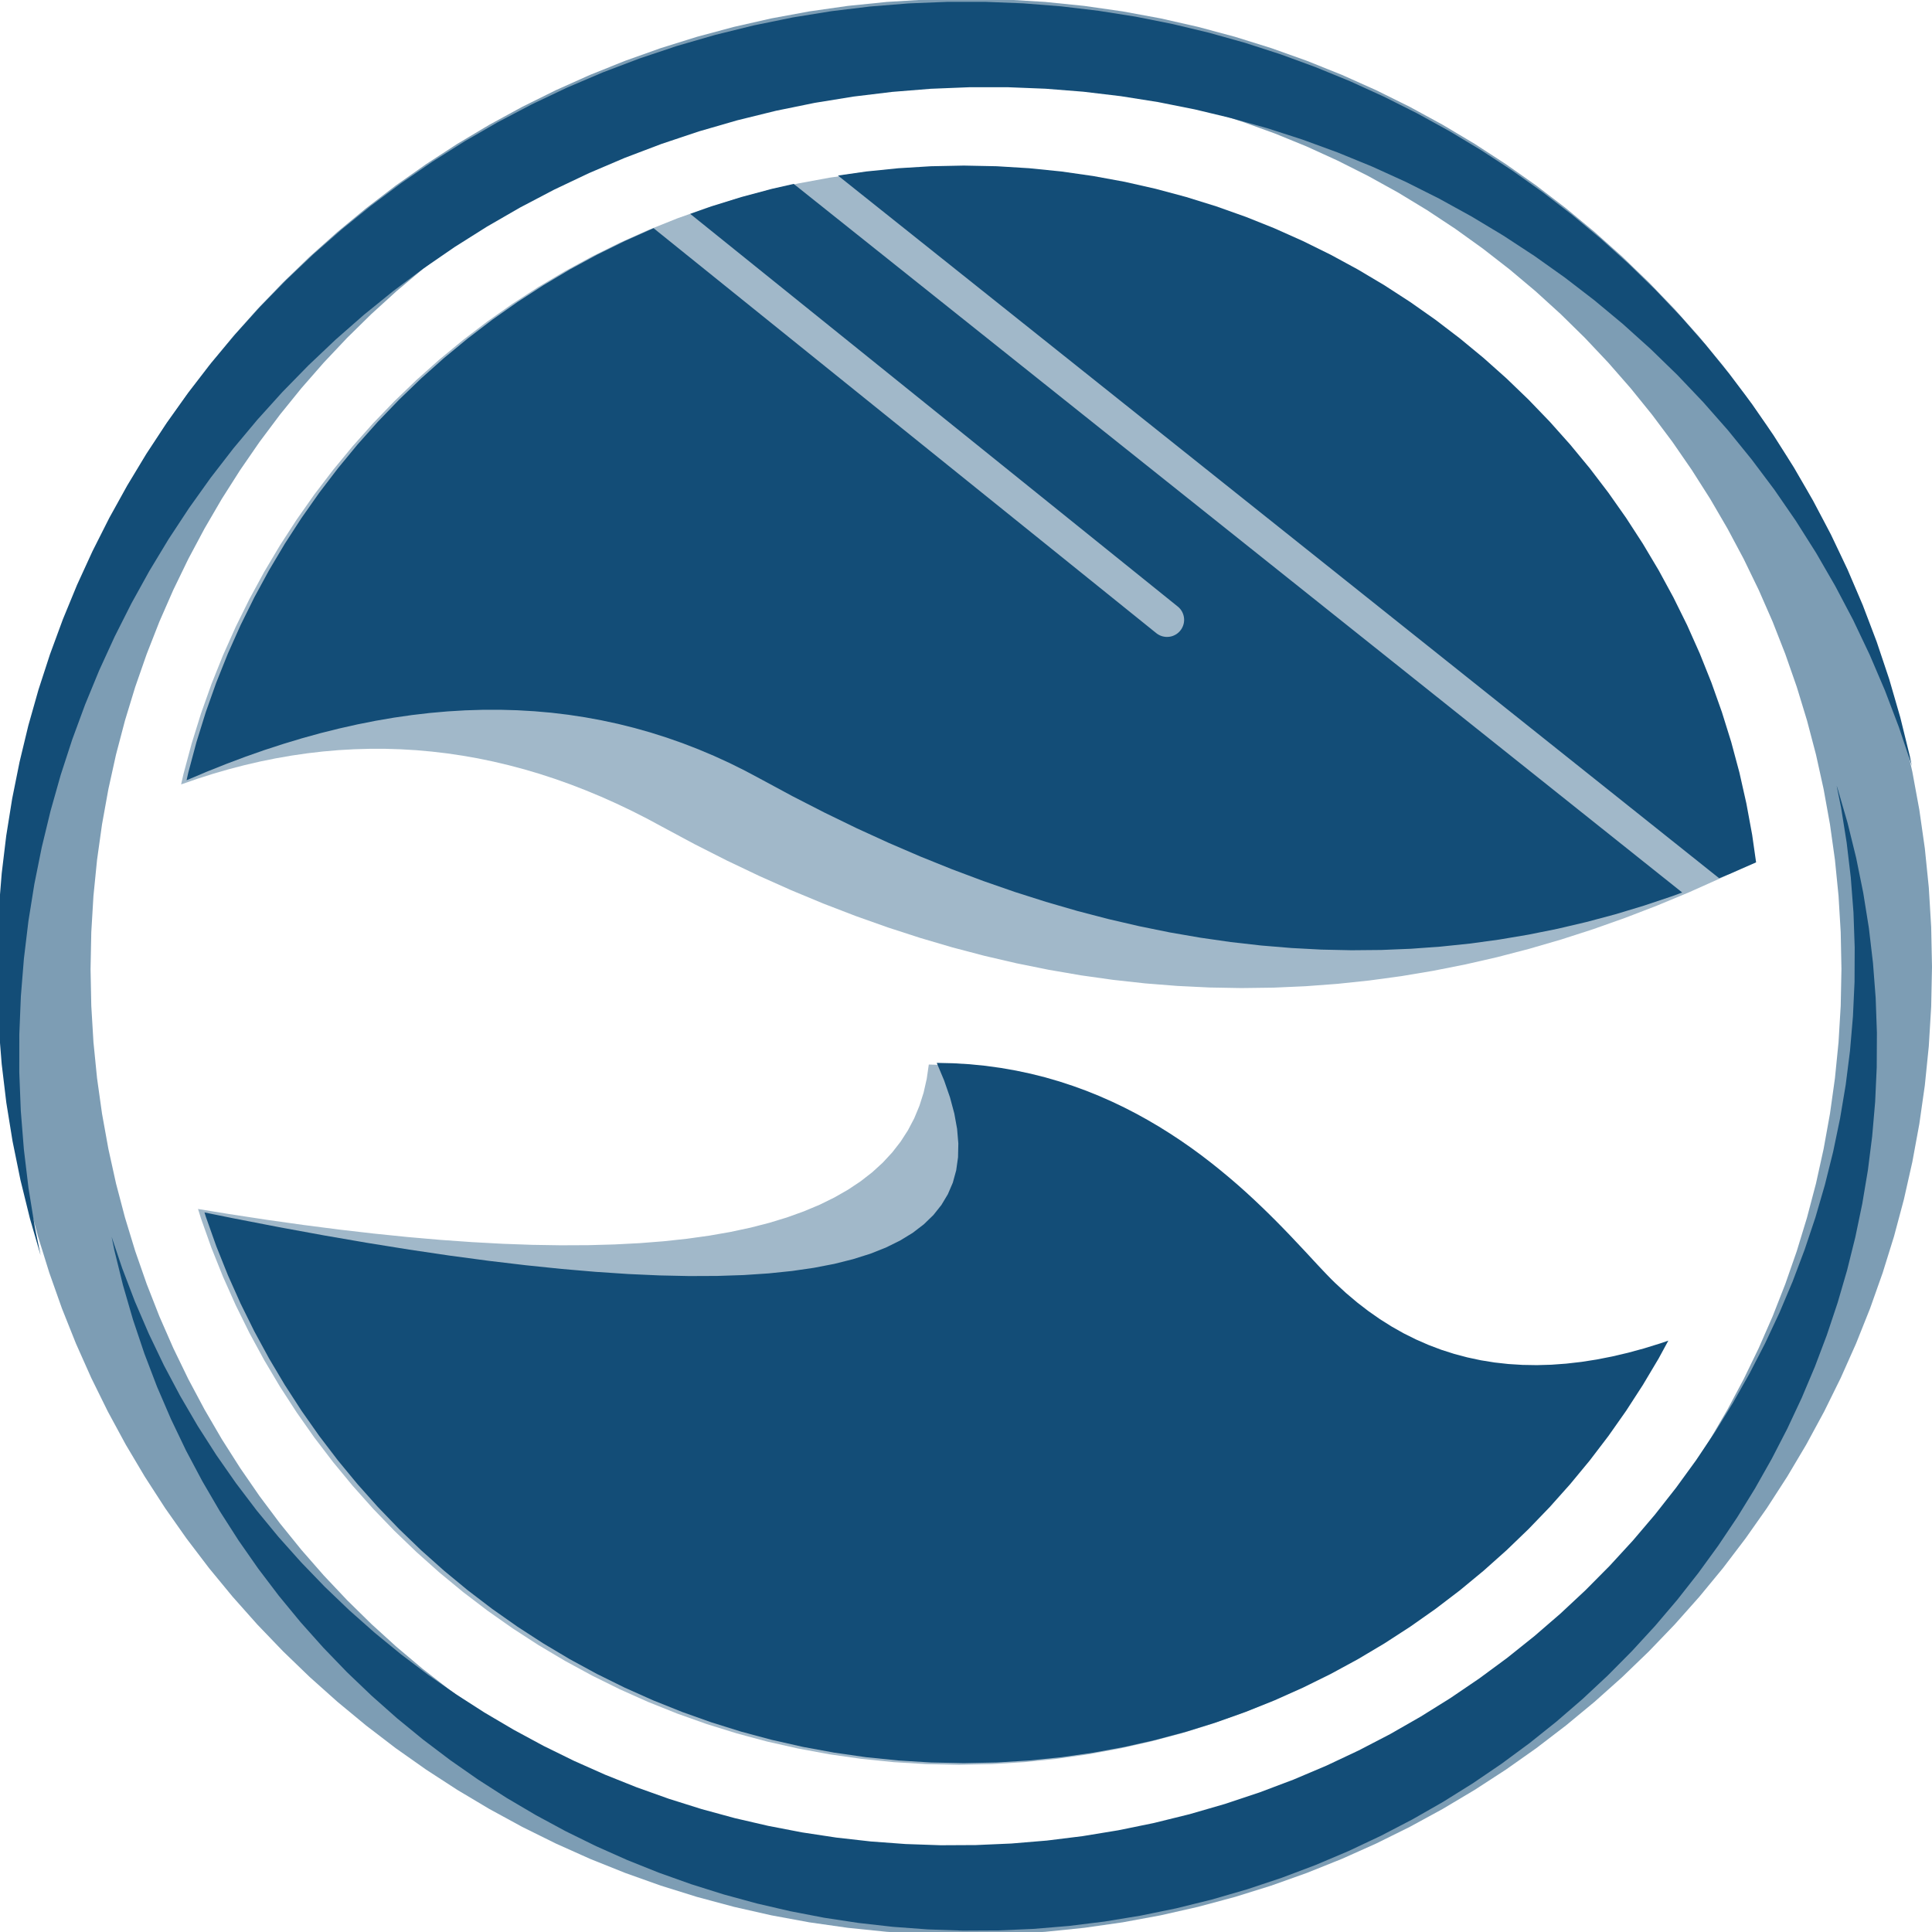
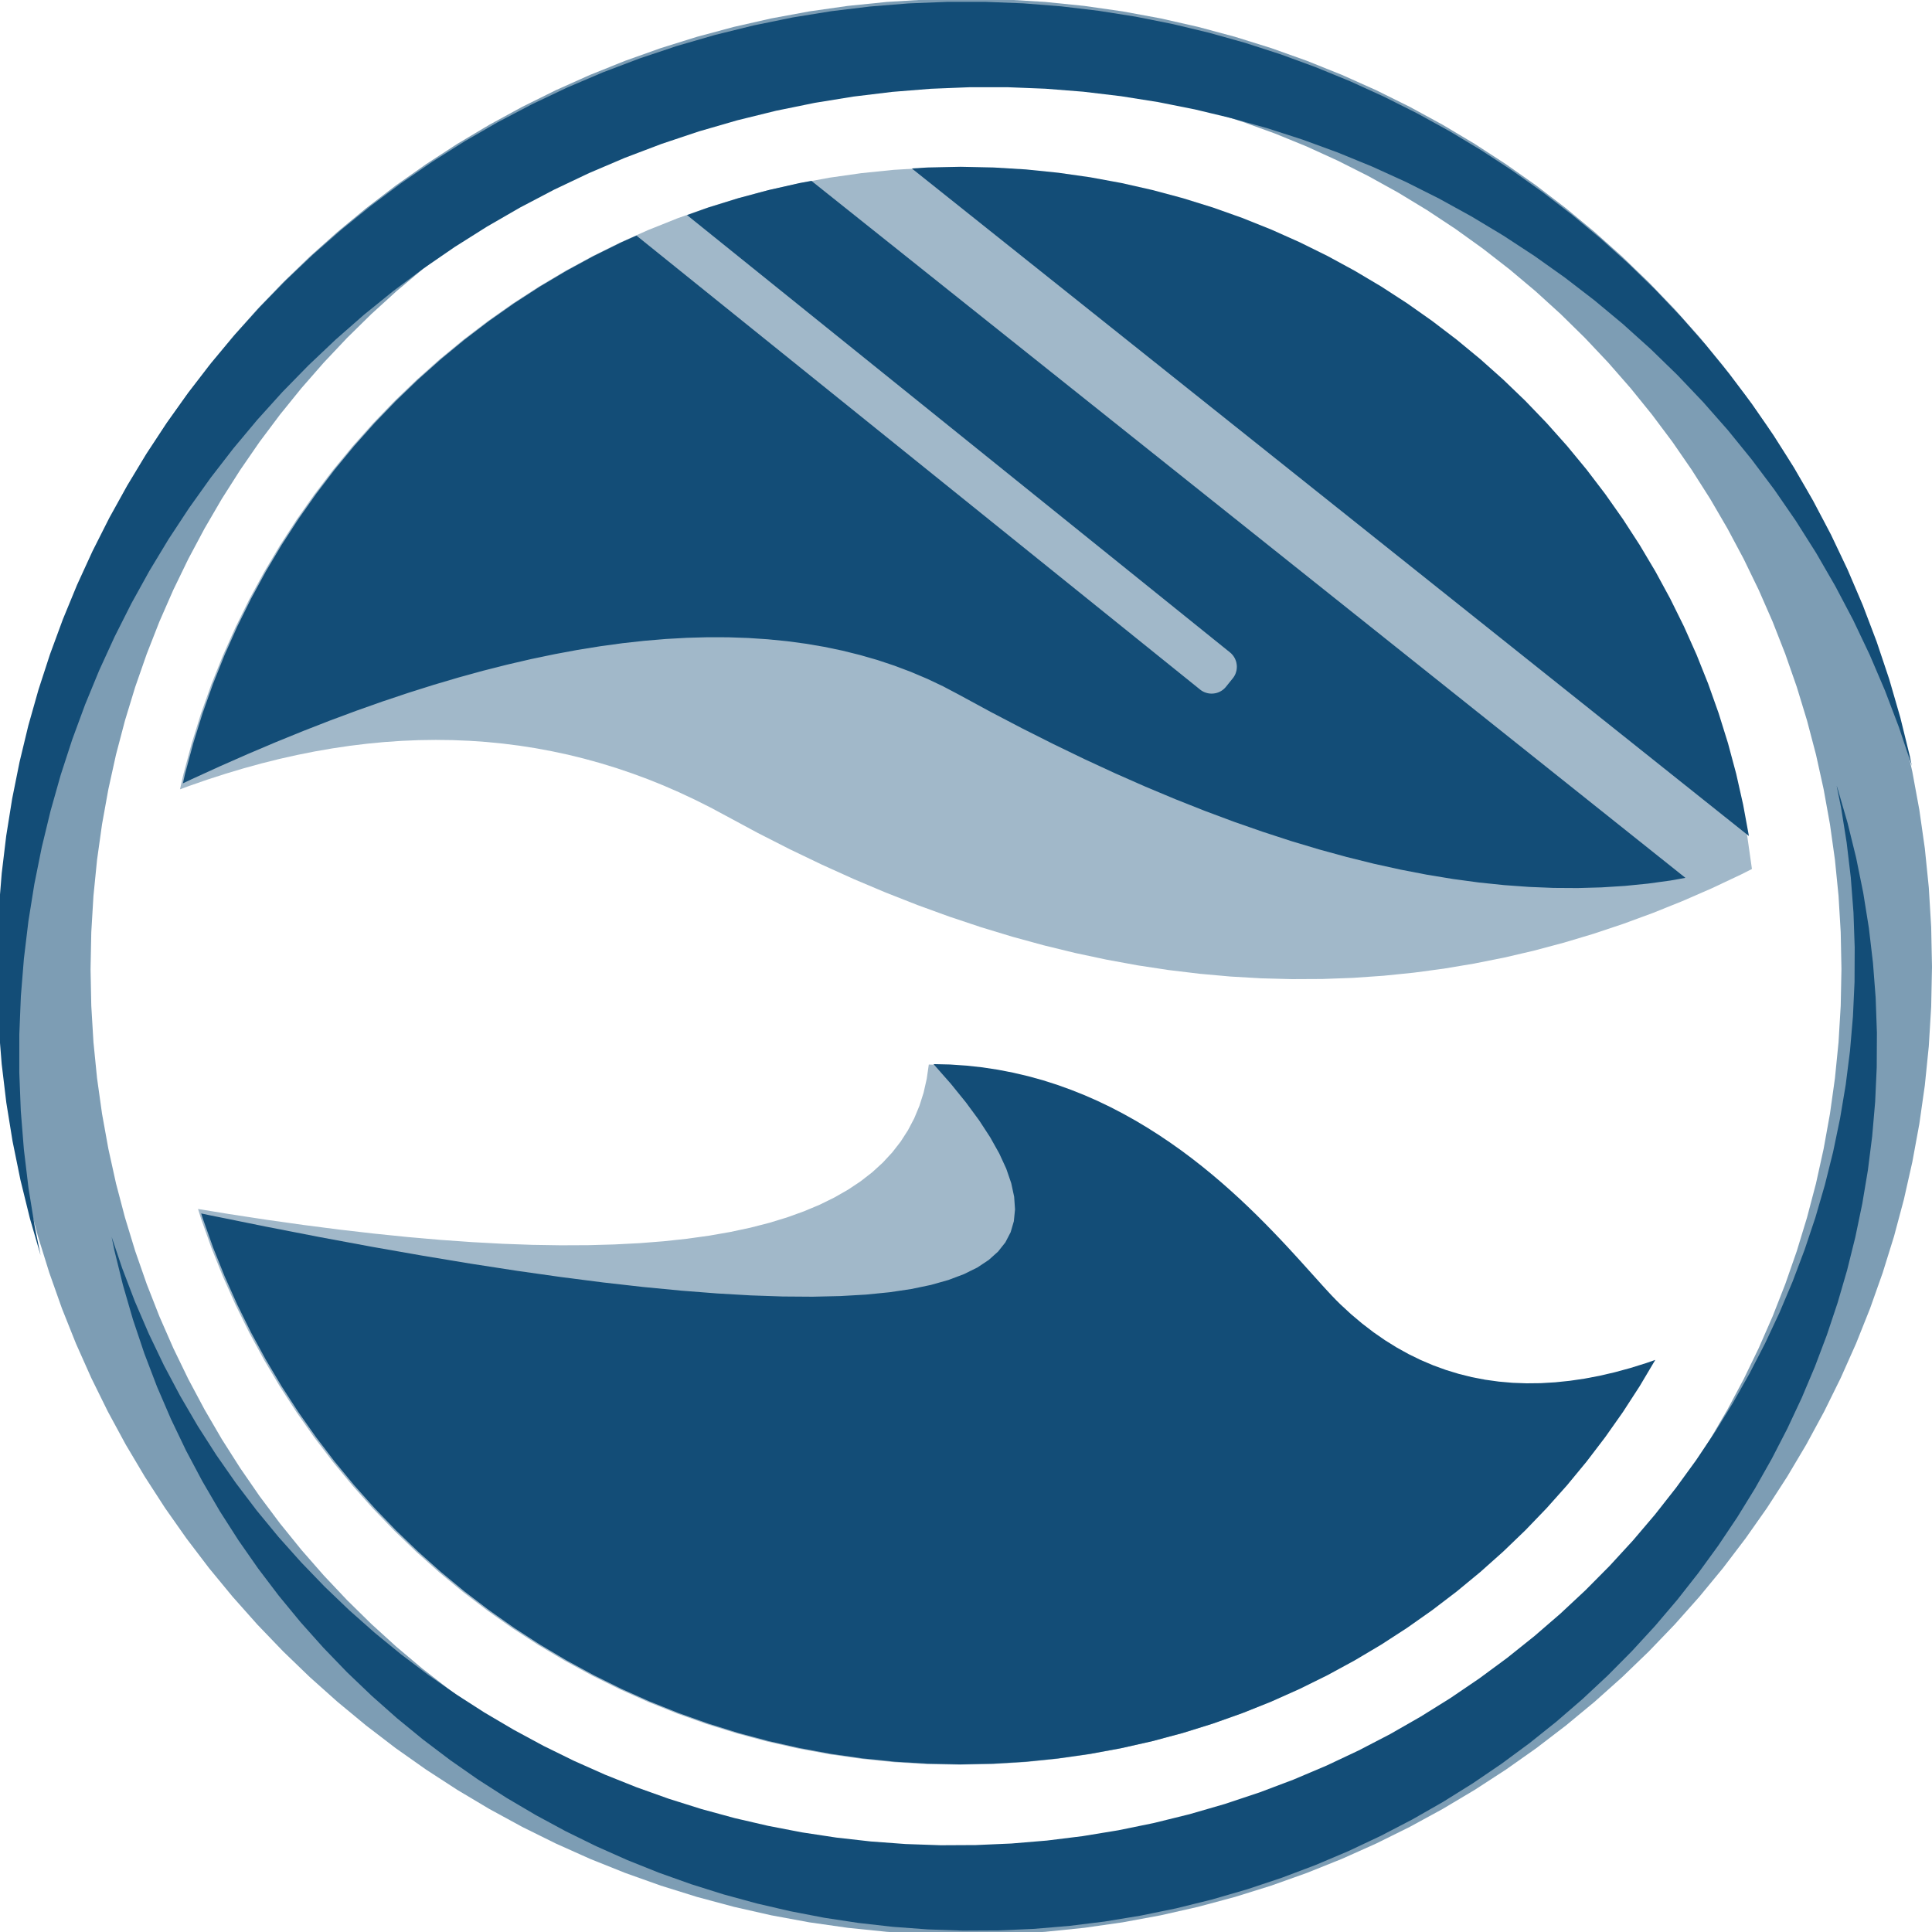
<svg xmlns="http://www.w3.org/2000/svg" xmlns:xlink="http://www.w3.org/1999/xlink" version="1.1" preserveAspectRatio="xMidYMid meet" viewBox="0 0 640 640" width="640" height="640">
  <defs>
-     <path d="M323.75 354.03L328.85 355.05L333.81 356.32L338.65 357.83L343.35 359.57L347.93 361.52L352.39 363.67L356.72 366L360.93 368.49L365.02 371.15L369 373.95L372.85 376.87L376.59 379.91L380.21 383.05L383.72 386.27L387.12 389.57L390.4 392.92L393.58 396.31L396.65 399.74L399.61 403.18L402.47 406.62L405.22 410.05L407.88 413.46L410.43 416.82L412.88 420.13L415.23 423.37L417.49 426.53L419.65 429.59L421.72 432.54L423.7 435.36L425.58 438.05L427.38 440.59L429.09 442.96L430.71 445.14L432.24 447.14L433.69 448.92L435.06 450.49L436.35 451.81L439.95 455.12L443.64 458.19L447.4 461L451.25 463.56L455.18 465.87L459.18 467.94L463.27 469.75L467.44 471.31L471.7 472.63L476.03 473.69L480.44 474.51L484.94 475.07L489.51 475.39L494.17 475.46L498.91 475.28L503.73 474.84L508.63 474.16L513.61 473.23L518.67 472.05L523.82 470.62L529.04 468.94L534.35 467.01L538.81 465.21L537.07 467.9L531.2 476.23L525.03 484.32L518.55 492.16L511.79 499.75L504.74 507.07L497.42 514.11L489.84 520.88L482 527.35L473.91 533.52L465.58 539.39L457.02 544.94L448.23 550.16L439.24 555.05L430.03 559.6L420.63 563.8L411.04 567.64L401.28 571.11L391.34 574.2L381.23 576.91L370.98 579.22L360.57 581.14L350.03 582.64L339.37 583.73L328.58 584.38L317.68 584.6L306.78 584.38L295.99 583.73L285.32 582.64L274.78 581.14L264.38 579.22L254.12 576.91L244.02 574.2L234.08 571.11L224.31 567.64L214.72 563.8L205.32 559.6L196.12 555.05L187.12 550.16L178.34 544.94L169.78 539.39L161.45 533.52L153.36 527.35L145.52 520.88L137.93 514.11L130.61 507.07L123.56 499.75L116.8 492.16L110.33 484.32L104.15 476.23L98.29 467.9L92.74 459.34L87.52 450.56L82.63 441.56L78.08 432.35L73.88 422.95L70.04 413.37L66.57 403.6L65.6 400.49L75.77 402.15L88.34 404.07L100.56 405.79L112.43 407.32L123.95 408.65L135.12 409.79L145.94 410.73L156.41 411.47L166.53 412.02L176.3 412.37L185.73 412.52L194.8 412.48L203.52 412.24L211.9 411.81L219.92 411.18L227.6 410.35L234.92 409.33L241.9 408.11L248.52 406.7L254.8 405.09L260.73 403.28L266.3 401.27L271.53 399.08L276.41 396.68L280.94 394.09L285.12 391.3L288.95 388.32L292.43 385.14L295.56 381.76L298.34 378.19L300.77 374.42L302.85 370.46L304.58 366.29L305.96 361.94L306.99 357.38L307.68 352.64L313.17 352.81L318.53 353.28L318.53 353.28L323.75 354.03ZM350.03 57.36L360.57 58.86L370.98 60.78L381.23 63.09L391.34 65.8L401.28 68.89L411.04 72.36L420.63 76.2L430.03 80.4L439.24 84.95L448.23 89.84L457.02 95.06L465.58 100.61L473.91 106.48L482 112.65L489.84 119.12L497.42 125.89L504.74 132.93L511.79 140.25L518.55 147.84L525.03 155.68L531.2 163.77L537.07 172.1L542.61 180.66L547.84 189.44L552.73 198.44L557.28 207.65L561.47 217.05L565.31 226.63L568.78 236.4L571.88 246.34L574.59 256.44L576.9 266.7L578.82 277.1L580.09 286.06L570 290.89L559.45 295.61L548.89 300L538.33 304.06L527.77 307.8L517.2 311.21L506.62 314.29L496.04 317.05L485.46 319.47L474.87 321.57L464.27 323.35L453.68 324.79L443.07 325.91L432.46 326.7L421.85 327.17L411.23 327.31L400.61 327.12L389.98 326.6L379.35 325.76L368.72 324.59L358.07 323.09L347.43 321.26L336.78 319.11L326.12 316.63L315.46 313.83L304.8 310.69L294.13 307.23L283.45 303.44L272.77 299.33L262.09 294.89L251.4 290.12L240.7 285.02L230.01 279.6L219.3 273.85L214.25 271.13L209.2 268.57L204.14 266.16L199.08 263.9L194 261.79L188.93 259.83L183.85 258.02L178.76 256.36L173.67 254.85L168.57 253.5L163.47 252.29L158.36 251.23L153.25 250.33L148.13 249.57L143 248.97L137.87 248.51L132.74 248.21L127.6 248.05L122.45 248.05L117.3 248.2L112.14 248.49L106.98 248.94L101.81 249.54L96.64 250.29L91.46 251.19L86.27 252.24L81.08 253.44L75.89 254.79L70.69 256.29L65.48 257.95L60.27 259.75L60 259.85L60.77 256.44L63.48 246.34L66.57 236.4L70.04 226.63L73.88 217.05L78.08 207.65L82.63 198.44L87.52 189.44L92.74 180.66L98.29 172.1L104.15 163.77L110.33 155.68L116.8 147.84L123.56 140.25L130.61 132.93L137.93 125.89L145.52 119.12L153.36 112.65L161.45 106.48L169.78 100.61L178.34 95.06L187.12 89.84L196.12 84.95L205.32 80.4L214.72 76.2L224.31 72.36L234.08 68.89L244.02 65.8L254.12 63.09L264.38 60.78L274.78 58.86L285.32 57.36L295.99 56.27L306.78 55.62L317.68 55.4L328.58 55.62L339.37 56.27L339.37 56.27L350.03 57.36Z" id="a1CEnM2lFN" />
-     <path d="M326.44 353.06L331.57 353.77L336.58 354.65L341.47 355.69L346.25 356.89L350.9 358.24L355.44 359.73L359.86 361.34L364.17 363.08L368.36 364.93L372.44 366.88L376.4 368.92L380.25 371.05L383.99 373.25L387.62 375.52L391.14 377.84L394.55 380.21L397.85 382.62L401.04 385.07L404.12 387.53L407.1 390L409.98 392.47L412.75 394.94L415.41 397.39L417.97 399.82L420.43 402.21L422.79 404.56L425.05 406.86L427.21 409.1L429.26 411.27L431.22 413.35L433.09 415.35L434.85 417.25L436.52 419.05L438.1 420.73L439.58 422.28L440.96 423.7L442.26 424.98L445.86 428.31L449.54 431.42L453.29 434.31L457.12 436.99L461.03 439.45L465.02 441.7L469.08 443.72L473.22 445.53L477.44 447.13L481.73 448.5L486.1 449.66L490.55 450.61L495.08 451.34L499.68 451.85L504.36 452.14L509.11 452.22L513.95 452.08L518.85 451.72L523.84 451.15L528.91 450.36L534.05 449.35L539.26 448.13L544.56 446.69L549.93 445.03L552.66 444.1L549.45 450.01L544.22 458.79L538.67 467.36L532.81 475.69L526.64 483.78L520.16 491.62L513.4 499.2L506.35 506.52L499.03 513.57L491.45 520.33L483.61 526.81L475.52 532.98L467.19 538.84L458.63 544.39L449.84 549.62L440.84 554.51L431.64 559.05L422.24 563.25L412.65 567.09L402.88 570.56L392.94 573.66L382.84 576.36L372.59 578.68L362.18 580.59L351.64 582.1L340.97 583.18L330.19 583.84L319.29 584.06L308.39 583.84L297.6 583.18L286.93 582.1L276.39 580.59L265.99 578.68L255.73 576.36L245.63 573.66L235.69 570.56L225.92 567.09L216.33 563.25L206.93 559.05L197.73 554.51L188.73 549.62L179.95 544.39L171.39 538.84L163.06 532.98L154.97 526.81L147.12 520.33L139.54 513.57L132.22 506.52L125.17 499.2L118.41 491.62L111.94 483.78L105.76 475.69L99.9 467.36L94.35 458.79L89.13 450.01L84.24 441.01L79.69 431.81L75.49 422.41L71.65 412.82L68.18 403.05L67.74 401.64L77.05 403.53L92.46 406.52L107.36 409.25L121.75 411.73L135.63 413.96L148.99 415.94L161.85 417.66L174.2 419.13L186.04 420.35L197.37 421.32L208.18 422.04L218.49 422.5L228.29 422.71L237.57 422.67L246.35 422.38L254.61 421.83L262.37 421.03L269.61 419.98L276.35 418.68L282.57 417.12L288.29 415.32L293.49 413.26L298.18 410.94L302.37 408.38L306.04 405.56L309.2 402.5L311.85 399.17L313.99 395.6L315.63 391.78L316.75 387.7L317.36 383.37L317.46 378.79L317.05 373.95L316.13 368.87L314.7 363.53L312.76 357.93L310.31 352.09L315.81 352.22L321.18 352.54L321.18 352.54L326.44 353.06ZM544.6 300L535.1 302.87L525.55 305.42L515.96 307.67L506.33 309.61L496.66 311.24L486.95 312.57L477.19 313.58L467.39 314.29L457.55 314.69L447.67 314.78L437.74 314.57L427.78 314.04L417.77 313.21L407.71 312.07L397.62 310.62L387.48 308.87L377.31 306.8L367.09 304.43L356.82 301.75L346.52 298.76L336.17 295.47L325.78 291.86L315.35 287.95L304.88 283.73L294.36 279.2L283.8 274.37L273.2 269.22L262.56 263.77L251.88 258.01L246.81 255.31L241.7 252.77L236.55 250.41L231.35 248.22L226.11 246.19L220.83 244.34L215.5 242.65L210.14 241.14L204.73 239.79L199.27 238.62L193.78 237.61L188.24 236.77L182.66 236.1L177.03 235.61L171.37 235.28L165.66 235.12L159.9 235.13L154.11 235.31L148.27 235.66L142.39 236.18L136.46 236.87L130.49 237.73L124.48 238.76L118.43 239.96L112.34 241.33L106.2 242.86L100.02 244.57L93.79 246.45L87.52 248.49L81.21 250.71L74.86 253.1L68.46 255.65L62.02 258.38L61.8 258.48L62.38 255.9L65.09 245.8L68.18 235.86L71.65 226.09L75.49 216.5L79.69 207.1L84.24 197.9L89.13 188.9L94.35 180.12L99.9 171.56L105.76 163.23L111.94 155.14L118.41 147.29L125.17 139.71L132.22 132.39L139.54 125.34L147.12 118.58L154.97 112.11L163.06 105.93L171.39 100.07L179.95 94.52L188.73 89.29L197.73 84.4L206.93 79.86L216.33 75.66L216.5 75.59L383.04 209.74L383.22 209.88L383.41 210.01L383.61 210.14L383.8 210.25L384 210.36L384.2 210.46L384.41 210.55L384.61 210.63L384.82 210.71L385.03 210.77L385.25 210.83L385.46 210.87L385.68 210.91L385.89 210.94L386.11 210.97L386.33 210.98L386.55 210.99L386.76 210.98L386.98 210.97L387.2 210.95L387.41 210.93L387.63 210.89L387.84 210.85L388.05 210.8L388.26 210.74L388.47 210.67L388.67 210.59L388.88 210.51L389.07 210.41L389.27 210.31L389.46 210.21L389.65 210.09L389.84 209.97L390.02 209.83L390.19 209.69L390.37 209.55L390.53 209.39L390.69 209.23L390.85 209.06L391 208.88L391.14 208.69L391.28 208.5L391.4 208.31L391.52 208.12L391.62 207.92L391.72 207.71L391.81 207.51L391.9 207.3L391.97 207.09L392.03 206.88L392.09 206.67L392.14 206.46L392.18 206.24L392.21 206.02L392.23 205.81L392.25 205.59L392.25 205.37L392.25 205.15L392.24 204.94L392.22 204.72L392.19 204.5L392.16 204.29L392.11 204.08L392.06 203.87L392 203.66L391.93 203.45L391.85 203.24L391.77 203.04L391.68 202.84L391.58 202.65L391.47 202.45L391.35 202.27L391.23 202.08L391.1 201.9L390.96 201.72L390.81 201.55L390.65 201.39L390.49 201.22L390.32 201.07L390.14 200.92L228.65 70.85L235.69 68.35L245.63 65.26L255.73 62.55L262.92 60.92L557.25 295.65L554.06 296.83L554.06 296.83L544.6 300ZM351.64 56.81L362.18 58.32L372.59 60.23L382.84 62.55L392.94 65.26L402.88 68.35L412.65 71.82L422.24 75.66L431.64 79.86L440.84 84.4L449.84 89.29L458.63 94.52L467.19 100.07L475.52 105.93L483.61 112.11L491.45 118.58L499.03 125.34L506.35 132.39L513.4 139.71L520.16 147.29L526.64 155.14L532.81 163.23L538.67 171.56L544.22 180.12L549.45 188.9L554.34 197.9L558.89 207.1L563.08 216.5L566.92 226.09L570.39 235.86L573.49 245.8L576.2 255.9L578.51 266.16L580.43 276.56L581.73 285.67L572.86 289.56L569.48 290.92L277.59 58.15L286.93 56.81L297.6 55.73L308.39 55.07L319.29 54.85L330.19 55.07L340.97 55.73L340.97 55.73L351.64 56.81Z" id="a14QGUb8sf" />
-     <path d="M359.13 1.95L371.88 3.77L384.46 6.09L396.86 8.9L409.08 12.18L421.1 15.93L432.91 20.14L444.51 24.79L455.88 29.88L467.01 35.39L477.89 41.32L488.51 47.65L498.86 54.38L508.94 61.48L518.72 68.97L528.2 76.81L537.38 85.01L546.23 93.55L554.75 102.42L562.93 111.62L570.76 121.12L578.22 130.93L585.32 141.02L592.03 151.4L598.35 162.05L604.26 172.95L609.76 184.11L614.84 195.5L619.48 207.12L623.67 218.96L627.42 231.01L630.69 243.25L633.49 255.68L635.81 268.29L637.63 281.07L638.94 294L639.73 307.07L640 320.29L639.73 333.5L638.94 346.57L637.63 359.5L635.81 372.28L633.49 384.89L630.69 397.32L627.42 409.56L623.67 421.61L619.48 433.45L614.84 445.07L609.76 456.47L604.26 467.62L598.35 478.53L592.03 489.17L585.32 499.55L578.22 509.64L570.76 519.45L562.93 528.95L554.75 538.15L546.23 547.02L537.38 555.56L528.2 563.76L518.72 571.6L508.94 579.09L498.86 586.2L488.51 592.92L477.89 599.25L467.01 605.18L455.88 610.69L444.51 615.78L432.91 620.43L421.1 624.64L409.08 628.39L396.86 631.67L384.46 634.48L371.88 636.8L359.13 638.62L346.23 639.94L333.18 640.73L320 641L306.82 640.73L293.77 639.94L280.87 638.62L268.12 636.8L255.54 634.48L243.14 631.67L230.92 628.39L218.9 624.64L207.09 620.43L195.49 615.78L184.12 610.69L172.99 605.18L162.11 599.25L151.49 592.92L141.14 586.2L131.06 579.09L121.28 571.6L111.8 563.76L102.62 555.56L93.77 547.02L85.25 538.15L77.07 528.95L69.24 519.45L61.78 509.64L54.68 499.55L47.97 489.17L41.65 478.53L35.74 467.62L30.24 456.47L25.16 445.07L20.52 433.45L16.33 421.61L12.58 409.56L9.31 397.32L6.51 384.89L4.19 372.28L2.37 359.5L1.06 346.57L0.27 333.5L0 320.29L0.27 307.07L1.06 294L2.37 281.07L4.19 268.29L6.51 255.68L9.31 243.25L12.58 231.01L16.33 218.96L20.52 207.12L25.16 195.5L30.24 184.11L35.74 172.95L41.65 162.05L47.97 151.4L54.68 141.02L61.78 130.93L69.24 121.12L77.07 111.62L85.25 102.42L93.77 93.55L102.62 85.01L111.8 76.81L121.28 68.97L131.06 61.48L141.14 54.38L151.49 47.65L162.11 41.32L172.99 35.39L184.12 29.88L195.49 24.79L207.09 20.14L218.9 15.93L230.92 12.18L243.14 8.9L255.54 6.09L268.12 3.77L280.87 1.95L293.77 0.64L306.82 -0.16L320 -0.43L333.18 -0.16L346.23 0.64L346.23 0.64L359.13 1.95ZM284.54 27.46L272.99 29.14L261.59 31.28L250.34 33.87L239.27 36.9L228.38 40.36L217.67 44.23L207.16 48.52L196.86 53.22L186.78 58.3L176.91 63.76L167.29 69.6L157.91 75.8L148.78 82.36L139.91 89.26L131.31 96.49L123 104.05L114.98 111.93L107.26 120.11L99.84 128.59L92.75 137.35L85.98 146.39L79.56 155.7L73.47 165.27L67.75 175.09L62.39 185.14L57.4 195.43L52.8 205.93L48.6 216.65L44.79 227.57L41.4 238.68L38.43 249.97L35.9 261.43L33.8 273.06L32.15 284.84L30.96 296.76L30.24 308.82L30 321L30.24 333.18L30.96 345.24L32.15 357.16L33.8 368.94L35.9 380.57L38.43 392.03L41.4 403.32L44.79 414.43L48.6 425.35L52.8 436.07L57.4 446.57L62.39 456.86L67.75 466.91L73.47 476.73L79.56 486.3L85.98 495.61L92.75 504.65L99.84 513.41L107.26 521.89L114.98 530.07L123 537.95L131.31 545.51L139.91 552.74L148.78 559.64L157.91 566.2L167.29 572.4L176.91 578.24L186.78 583.7L196.86 588.78L207.16 593.48L217.67 597.77L228.38 601.64L239.27 605.1L250.34 608.13L261.59 610.72L272.99 612.86L284.54 614.54L296.23 615.75L308.05 616.48L320 616.73L331.95 616.48L343.77 615.75L355.46 614.54L367.01 612.86L378.41 610.72L389.66 608.13L400.73 605.1L411.62 601.64L422.33 597.77L432.84 593.48L443.14 588.78L453.22 583.7L463.09 578.24L472.71 572.4L482.09 566.2L491.22 559.64L500.09 552.74L508.69 545.51L517 537.95L525.02 530.07L532.74 521.89L540.16 513.41L547.25 504.65L554.02 495.61L560.44 486.3L566.53 476.73L572.25 466.91L577.61 456.86L582.6 446.57L587.2 436.07L591.4 425.35L595.21 414.43L598.6 403.32L601.57 392.03L604.1 380.57L606.2 368.94L607.85 357.16L609.04 345.24L609.76 333.18L610 321L609.76 308.82L609.04 296.76L607.85 284.84L606.2 273.06L604.1 261.43L601.57 249.97L598.6 238.68L595.21 227.57L591.4 216.65L587.2 205.93L582.6 195.43L577.61 185.14L572.25 175.09L566.53 165.27L560.44 155.7L554.02 146.39L547.25 137.35L540.16 128.59L532.74 120.11L525.02 111.93L517 104.05L508.69 96.49L500.09 89.26L491.22 82.36L482.09 75.8L472.71 69.6L463.09 63.76L453.22 58.3L443.14 53.22L432.84 48.52L422.33 44.23L411.62 40.36L400.73 36.9L389.66 33.87L378.41 31.28L367.01 29.14L355.46 27.46L343.77 26.25L331.95 25.52L320 25.27L308.05 25.52L296.23 26.25L296.23 26.25L284.54 27.46Z" id="aH6kQjoid" />
-     <path d="M614.88 284.19L617.23 295.8L619.09 307.41L620.45 319L621.34 330.57L621.75 342.1L621.69 353.57L621.17 364.99L620.19 376.34L618.77 387.6L616.9 398.76L614.6 409.82L611.88 420.76L608.73 431.57L605.17 442.24L601.2 452.75L596.83 463.1L592.06 473.28L586.91 483.26L581.38 493.05L575.48 502.63L569.21 511.98L562.58 521.1L555.6 529.98L548.27 538.6L540.6 546.95L532.6 555.02L524.27 562.8L515.63 570.27L506.67 577.44L497.41 584.27L487.85 590.77L478 596.92L467.86 602.71L457.44 608.13L446.75 613.17L435.8 617.81L424.59 622.04L413.13 625.86L401.43 629.25L389.6 632.17L377.77 634.59L365.94 636.53L354.14 637.99L342.36 638.97L330.63 639.48L318.96 639.54L307.35 639.14L295.82 638.29L284.38 637L273.04 635.28L261.82 633.12L250.72 630.55L239.75 627.56L228.94 624.16L218.28 620.36L207.8 616.17L197.49 611.58L187.39 606.62L177.49 601.27L167.8 595.56L158.35 589.49L149.14 583.06L140.18 576.28L131.48 569.16L123.07 561.7L114.93 553.92L107.1 545.8L99.58 537.38L92.38 528.64L85.52 519.6L79 510.26L72.84 500.64L67.05 490.72L61.64 480.54L56.63 470.08L52.01 459.35L47.82 448.37L44.05 437.14L40.72 425.67L37.86 414.07L36.98 409.72L40.47 420.09L44.66 431.07L49.28 441.8L54.29 452.26L59.7 462.44L65.49 472.36L71.65 481.98L78.17 491.32L85.03 500.36L92.23 509.1L99.75 517.52L107.58 525.64L115.71 533.42L124.13 540.88L132.83 548L141.79 554.78L151 561.21L160.45 567.28L170.14 572.99L180.04 578.34L190.14 583.3L200.45 587.89L210.93 592.08L221.59 595.88L232.4 599.28L243.37 602.27L254.47 604.84L265.69 607L277.03 608.72L288.47 610.01L300 610.86L311.61 611.26L323.28 611.2L335.01 610.69L346.79 609.71L358.59 608.25L370.42 606.31L382.25 603.89L394.08 600.97L405.78 597.58L417.24 593.76L428.45 589.53L439.4 584.89L450.09 579.85L460.51 574.44L470.64 568.64L480.5 562.49L490.06 555.99L499.32 549.16L508.28 541.99L516.92 534.52L525.25 526.74L533.25 518.67L540.92 510.32L548.25 501.7L555.23 492.82L561.86 483.7L568.13 474.35L574.03 464.77L579.56 454.98L584.71 445L589.48 434.82L593.85 424.47L597.81 413.96L601.38 403.29L604.52 392.48L607.25 381.54L609.55 370.48L611.42 359.32L612.84 348.06L613.81 336.71L614.34 325.29L614.39 313.82L613.99 302.29L613.1 290.72L611.73 279.13L609.88 267.52L608.41 260.26L608.7 261.11L612.03 272.59L612.03 272.59L614.88 284.19ZM363.94 3.58L376.25 5.53L388.45 7.96L400.52 10.85L412.44 14.19L424.2 17.99L435.78 22.23L447.19 26.9L458.39 32L469.39 37.52L480.17 43.46L490.71 49.8L501 56.54L511.03 63.67L520.79 71.18L530.27 79.07L539.44 87.33L548.31 95.95L556.85 104.93L565.05 114.25L572.91 123.92L580.41 133.91L587.53 144.24L594.26 154.88L600.59 165.83L606.52 177.08L612.01 188.63L617.07 200.47L621.68 212.6L625.83 224.99L629.5 237.66L632.65 250.46L633.33 253.8L633.18 253.27L629.03 240.88L624.42 228.75L619.36 216.91L613.87 205.36L607.94 194.11L601.61 183.16L594.88 172.52L587.76 162.19L580.26 152.2L572.41 142.53L564.2 133.21L555.66 124.23L546.79 115.61L537.62 107.35L528.14 99.46L518.38 91.95L508.35 84.82L498.06 78.08L487.52 71.74L476.74 65.8L465.75 60.28L454.54 55.18L443.13 50.51L431.55 46.27L419.79 42.47L407.87 39.13L395.8 36.24L383.61 33.81L371.29 31.86L358.86 30.38L346.34 29.39L333.73 28.89L321.06 28.9L308.32 29.41L295.55 30.44L282.74 31.99L269.91 34.07L257.07 36.69L244.24 39.85L231.55 43.52L219.12 47.68L206.97 52.29L195.1 57.35L183.52 62.85L172.24 68.77L161.26 75.11L150.59 81.84L140.24 88.96L130.22 96.45L120.53 104.3L111.18 112.5L102.17 121.04L93.52 129.89L85.24 139.06L77.32 148.53L69.78 158.28L62.63 168.3L55.86 178.58L49.5 189.1L43.54 199.87L38 210.85L32.87 222.04L28.18 233.43L23.92 245L20.1 256.74L16.74 268.64L13.83 280.68L11.38 292.86L9.41 305.16L7.92 317.56L6.91 330.06L6.4 342.64L6.39 355.29L6.89 368L7.91 380.75L9.44 393.54L11.51 406.34L13.44 415.81L9.92 403.67L6.77 390.87L4.16 378.06L2.09 365.26L0.56 352.47L-0.46 339.72L-0.96 327.01L-0.95 314.36L-0.44 301.78L0.57 289.28L2.06 276.88L4.03 264.58L6.48 252.4L9.38 240.36L12.75 228.46L16.57 216.72L20.83 205.15L25.52 193.76L30.65 182.57L36.19 171.59L42.15 160.83L48.51 150.3L55.28 140.02L62.43 130L69.97 120.25L77.89 110.78L86.17 101.61L94.82 92.76L103.82 84.22L113.18 76.02L122.87 68.17L132.89 60.68L143.24 53.56L153.91 46.83L164.89 40.49L176.17 34.57L187.75 29.07L199.62 24.01L211.77 19.4L224.2 15.24L236.89 11.57L249.72 8.41L262.55 5.79L275.38 3.71L288.19 2.16L300.97 1.13L313.71 0.62L326.38 0.61L338.99 1.11L351.51 2.1L351.51 2.1L363.94 3.58Z" id="a4X9AdVK3" />
+     <path d="M323.75 354.03L328.85 355.05L333.81 356.32L338.65 357.83L343.35 359.57L347.93 361.52L352.39 363.67L356.72 366L360.93 368.49L365.02 371.15L369 373.95L372.85 376.87L376.59 379.91L380.21 383.05L383.72 386.27L387.12 389.57L390.4 392.92L393.58 396.31L396.65 399.74L399.61 403.18L402.47 406.62L405.22 410.05L407.88 413.46L410.43 416.82L412.88 420.13L415.23 423.37L417.49 426.53L419.65 429.59L421.72 432.54L423.7 435.36L425.58 438.05L427.38 440.59L429.09 442.96L430.71 445.14L432.24 447.14L433.69 448.92L435.06 450.49L436.35 451.81L439.95 455.12L443.64 458.19L447.4 461L451.25 463.56L455.18 465.87L459.18 467.94L463.27 469.75L467.44 471.31L471.7 472.63L476.03 473.69L480.44 474.51L484.94 475.07L489.51 475.39L494.17 475.46L498.91 475.28L503.73 474.84L508.63 474.16L513.61 473.23L518.67 472.05L523.82 470.62L529.04 468.94L534.35 467.01L538.81 465.21L537.07 467.9L531.2 476.23L525.03 484.32L518.55 492.16L511.79 499.75L504.74 507.07L497.42 514.11L489.84 520.88L482 527.35L473.91 533.52L465.58 539.39L457.02 544.94L448.23 550.16L439.24 555.05L430.03 559.6L420.63 563.8L411.04 567.64L401.28 571.11L391.34 574.2L381.23 576.91L370.98 579.22L360.57 581.14L350.03 582.64L339.37 583.73L328.58 584.38L317.68 584.6L306.78 584.38L295.99 583.73L285.32 582.64L274.78 581.14L264.38 579.22L254.12 576.91L244.02 574.2L234.08 571.11L224.31 567.64L214.72 563.8L205.32 559.6L196.12 555.05L187.12 550.16L178.34 544.94L169.78 539.39L161.45 533.52L153.36 527.35L145.52 520.88L137.93 514.11L130.61 507.07L123.56 499.75L116.8 492.16L110.33 484.32L104.15 476.23L98.29 467.9L92.74 459.34L87.52 450.56L82.63 441.56L78.08 432.35L73.88 422.95L70.04 413.37L66.57 403.6L65.6 400.49L75.77 402.15L88.34 404.07L100.56 405.79L112.43 407.32L123.95 408.65L135.12 409.79L145.94 410.73L156.41 411.47L166.53 412.02L176.3 412.37L185.73 412.52L194.8 412.48L203.52 412.24L211.9 411.81L219.92 411.18L227.6 410.35L234.92 409.33L241.9 408.11L248.52 406.7L254.8 405.09L260.73 403.28L266.3 401.27L271.53 399.08L276.41 396.68L280.94 394.09L285.12 391.3L288.95 388.32L292.43 385.14L295.56 381.76L298.34 378.19L300.77 374.42L302.85 370.46L304.58 366.29L305.96 361.94L306.99 357.38L307.68 352.64L313.17 352.81L318.53 353.28L318.53 353.28L323.75 354.03ZM350.03 57.36L360.57 58.86L370.98 60.78L381.23 63.09L391.34 65.8L401.28 68.89L411.04 72.36L420.63 76.2L430.03 80.4L439.24 84.95L448.23 89.84L457.02 95.06L465.58 100.61L473.91 106.48L482 112.65L489.84 119.12L497.42 125.89L504.74 132.93L511.79 140.25L518.55 147.84L525.03 155.68L531.2 163.77L537.07 172.1L542.61 180.66L547.84 189.44L552.73 198.44L557.28 207.65L561.47 217.05L565.31 226.63L568.78 236.4L571.88 246.34L574.59 256.44L576.9 266.7L578.82 277.1L580.32 287.64L580.34 287.87L576.7 289.71L567 294.28L557.27 298.52L547.51 302.44L537.72 306.04L527.9 309.32L518.05 312.27L508.16 314.91L498.25 317.22L488.3 319.2L478.32 320.87L468.31 322.21L458.28 323.23L448.2 323.93L438.1 324.3L427.97 324.35L417.81 324.08L407.61 323.49L397.39 322.57L387.13 321.34L376.84 319.78L366.53 317.89L356.18 315.69L345.8 313.16L335.39 310.31L324.94 307.14L314.47 303.64L303.97 299.82L293.43 295.68L282.86 291.22L272.27 286.43L261.64 281.33L250.98 275.9L240.29 270.14L235.23 267.43L230.13 264.88L225.01 262.48L219.85 260.23L214.66 258.14L209.44 256.21L204.19 254.43L198.91 252.81L193.59 251.34L188.25 250.02L182.87 248.87L177.46 247.86L172.02 247.01L166.54 246.32L161.04 245.78L155.5 245.4L149.93 245.17L144.33 245.1L138.7 245.18L133.04 245.42L127.34 245.81L121.62 246.36L115.86 247.06L110.07 247.92L104.25 248.93L98.39 250.1L92.51 251.42L86.59 252.9L80.64 254.54L74.66 256.33L68.65 258.27L62.61 260.37L59.63 261.47L60.77 256.44L63.48 246.34L66.57 236.4L70.04 226.63L73.88 217.05L78.08 207.65L82.63 198.44L87.52 189.44L92.74 180.66L98.29 172.1L104.15 163.77L110.33 155.68L116.8 147.84L123.56 140.25L130.61 132.93L137.93 125.89L145.52 119.12L153.36 112.65L161.45 106.48L169.78 100.61L178.34 95.06L187.12 89.84L196.12 84.95L205.32 80.4L214.72 76.2L224.31 72.36L234.08 68.89L244.02 65.8L254.12 63.09L264.38 60.78L274.78 58.86L285.32 57.36L295.99 56.27L306.78 55.62L317.68 55.4L328.58 55.62L339.37 56.27L339.37 56.27L350.03 57.36Z" id="d3nQZhSGxb" />
+     <path d="M320.14 353L325.41 353.57L330.58 354.36L335.63 355.34L340.58 356.5L345.41 357.83L350.12 359.33L354.73 360.99L359.23 362.78L363.62 364.71L367.89 366.76L372.06 368.93L376.11 371.19L380.06 373.55L383.9 375.99L387.63 378.5L391.25 381.06L394.76 383.68L398.16 386.34L401.46 389.03L404.65 391.74L407.73 394.46L410.7 397.17L413.57 399.88L416.33 402.56L418.98 405.21L421.53 407.82L423.97 410.37L426.31 412.86L428.54 415.28L430.67 417.61L432.69 419.85L434.61 421.98L436.43 424L438.14 425.9L439.75 427.66L441.25 429.27L442.65 430.72L443.95 432.01L447.55 435.34L451.23 438.44L454.97 441.31L458.79 443.96L462.68 446.38L466.65 448.58L470.69 450.55L474.81 452.3L478.99 453.82L483.25 455.12L487.59 456.2L492 457.05L496.48 457.67L501.03 458.07L505.66 458.24L510.37 458.19L515.14 457.91L519.99 457.41L524.91 456.69L529.91 455.74L534.98 454.56L540.12 453.16L545.34 451.53L548.34 450.48L543.16 459.2L537.61 467.76L531.74 476.09L525.57 484.18L519.1 492.02L512.33 499.61L505.29 506.93L497.97 513.97L490.38 520.74L482.54 527.21L474.45 533.38L466.12 539.25L457.56 544.8L448.77 550.02L439.78 554.91L430.57 559.46L421.17 563.66L411.59 567.49L401.82 570.96L391.88 574.06L381.77 576.77L371.52 579.08L361.12 581L350.58 582.5L339.91 583.59L329.12 584.24L318.22 584.46L307.32 584.24L296.53 583.59L285.86 582.5L275.32 581L264.92 579.08L254.66 576.77L244.56 574.06L234.62 570.96L224.85 567.49L215.26 563.66L205.86 559.46L196.66 554.91L187.66 550.02L178.88 544.8L170.32 539.25L161.99 533.38L153.9 527.21L146.06 520.74L138.47 513.97L131.15 506.93L124.11 499.61L117.34 492.02L110.87 484.18L104.7 476.09L98.83 467.76L93.28 459.2L88.06 450.41L83.17 441.42L78.62 432.21L74.42 422.81L70.58 413.23L67.11 403.46L66.65 401.97L69.34 402.54L88.01 406.32L106.01 409.82L123.34 413.04L139.98 415.96L155.95 418.61L171.24 420.97L185.85 423.04L199.79 424.83L213.05 426.33L225.63 427.54L237.53 428.47L248.76 429.12L259.31 429.48L269.18 429.55L278.37 429.34L286.89 428.85L294.73 428.07L301.89 427L308.37 425.65L314.18 424.01L319.31 422.08L323.76 419.88L327.53 417.38L330.63 414.6L333.05 411.54L334.79 408.19L335.85 404.55L336.24 400.63L335.95 396.42L334.98 391.93L333.34 387.15L331.01 382.09L328.01 376.74L324.34 371.11L319.98 365.19L314.95 358.98L309.24 352.5L314.74 352.63L320.14 353ZM553.4 291.68L545.89 292.71L538.26 293.47L530.51 293.96L522.62 294.18L514.62 294.13L506.48 293.8L498.23 293.2L489.84 292.33L481.33 291.18L472.7 289.76L463.94 288.07L455.05 286.11L446.04 283.87L436.91 281.37L427.64 278.59L418.26 275.53L408.74 272.21L399.1 268.61L389.34 264.74L379.45 260.6L369.43 256.18L359.29 251.49L349.03 246.53L338.64 241.3L328.12 235.8L317.47 230.02L312.37 227.33L307.13 224.85L301.77 222.58L296.28 220.51L290.67 218.64L284.93 216.99L279.06 215.53L273.07 214.28L266.95 213.24L260.71 212.4L254.34 211.77L247.84 211.34L241.22 211.11L234.47 211.09L227.59 211.28L220.59 211.67L213.46 212.27L206.21 213.07L198.83 214.08L191.32 215.29L183.69 216.71L175.93 218.33L168.04 220.16L160.03 222.19L151.89 224.43L143.63 226.87L135.24 229.52L126.72 232.37L118.08 235.43L109.31 238.69L100.42 242.16L91.4 245.83L82.25 249.71L72.98 253.79L63.58 258.08L60.59 259.49L61.31 256.3L64.02 246.2L67.11 236.26L70.58 226.49L74.42 216.9L78.62 207.5L83.17 198.3L88.06 189.3L93.28 180.52L98.83 171.96L104.7 163.63L110.87 155.54L117.34 147.7L124.11 140.11L131.15 132.79L138.47 125.75L146.06 118.98L153.9 112.51L161.99 106.34L170.32 100.47L178.88 94.92L187.66 89.7L196.66 84.81L205.86 80.26L210.83 78.04L397.53 228.41L397.73 228.57L397.93 228.71L398.14 228.85L398.35 228.97L398.57 229.09L398.79 229.2L399.01 229.3L399.23 229.38L399.46 229.46L399.69 229.53L399.92 229.59L400.15 229.65L400.38 229.69L400.62 229.72L400.85 229.75L401.08 229.76L401.32 229.77L401.56 229.76L401.79 229.75L402.02 229.73L402.26 229.7L402.49 229.66L402.72 229.62L402.95 229.56L403.17 229.5L403.4 229.42L403.62 229.34L403.84 229.25L404.05 229.15L404.27 229.04L404.47 228.92L404.68 228.8L404.88 228.66L405.07 228.52L405.26 228.37L405.45 228.21L405.63 228.04L405.8 227.86L405.97 227.68L406.13 227.49L408.36 224.72L408.52 224.52L408.66 224.31L408.8 224.11L408.92 223.89L409.04 223.68L409.15 223.46L409.25 223.24L409.33 223.02L409.41 222.79L409.48 222.56L409.54 222.33L409.6 222.1L409.64 221.87L409.67 221.63L409.7 221.4L409.71 221.16L409.72 220.93L409.72 220.69L409.7 220.46L409.68 220.22L409.65 219.99L409.61 219.76L409.57 219.53L409.51 219.3L409.45 219.07L409.37 218.85L409.29 218.63L409.2 218.41L409.1 218.19L408.99 217.98L408.87 217.77L408.75 217.57L408.61 217.37L408.47 217.17L408.32 216.98L408.16 216.8L407.99 216.62L407.82 216.44L407.63 216.27L407.44 216.11L227.59 71.25L234.62 68.75L244.56 65.66L254.66 62.95L264.92 60.63L268.8 59.92L558.32 290.8L553.4 291.68ZM339.91 56.13L350.58 57.22L361.12 58.72L371.52 60.63L381.77 62.95L391.88 65.66L401.82 68.75L411.59 72.22L421.17 76.06L430.57 80.26L439.78 84.81L448.77 89.7L457.56 94.92L466.12 100.47L474.45 106.34L482.54 112.51L490.38 118.98L497.97 125.75L505.29 132.79L512.33 140.11L519.1 147.7L525.57 155.54L531.74 163.63L537.61 171.96L543.16 180.52L548.38 189.3L553.27 198.3L557.82 207.5L562.02 216.9L565.85 226.49L569.32 236.26L572.42 246.2L575.13 256.3L577.44 266.56L579.35 276.94L302.05 55.8L307.32 55.48L318.22 55.25L329.12 55.48L339.91 56.13Z" id="d1sAVQTLsT" />
+     <path d="M359.13 1.95L371.88 3.77L384.46 6.09L396.86 8.9L409.08 12.18L421.1 15.93L432.91 20.14L444.51 24.79L455.88 29.88L467.01 35.39L477.89 41.32L488.51 47.65L498.86 54.38L508.94 61.48L518.72 68.97L528.2 76.81L537.38 85.01L546.23 93.55L554.75 102.42L562.93 111.62L570.76 121.12L578.22 130.93L585.32 141.02L592.03 151.4L598.35 162.05L604.26 172.95L609.76 184.11L614.84 195.5L619.48 207.12L623.67 218.96L627.42 231.01L630.69 243.25L633.49 255.68L635.81 268.29L637.63 281.07L638.94 294L639.73 307.07L640 320.29L639.73 333.5L638.94 346.57L637.63 359.5L635.81 372.28L633.49 384.89L630.69 397.32L627.42 409.56L623.67 421.61L619.48 433.45L614.84 445.07L609.76 456.47L604.26 467.62L598.35 478.53L592.03 489.17L585.32 499.55L578.22 509.64L570.76 519.45L562.93 528.95L554.75 538.15L546.23 547.02L537.38 555.56L528.2 563.76L518.72 571.6L508.94 579.09L498.86 586.2L488.51 592.92L477.89 599.25L467.01 605.18L455.88 610.69L444.51 615.78L432.91 620.43L421.1 624.64L409.08 628.39L396.86 631.67L384.46 634.48L371.88 636.8L359.13 638.62L346.23 639.94L333.18 640.73L320 641L306.82 640.73L293.77 639.94L280.87 638.62L268.12 636.8L255.54 634.48L243.14 631.67L230.92 628.39L218.9 624.64L207.09 620.43L195.49 615.78L184.12 610.69L172.99 605.18L162.11 599.25L151.49 592.92L141.14 586.2L131.06 579.09L121.28 571.6L111.8 563.76L102.62 555.56L93.77 547.02L85.25 538.15L77.07 528.95L69.24 519.45L61.78 509.64L54.68 499.55L47.97 489.17L41.65 478.53L35.74 467.62L30.24 456.47L25.16 445.07L20.52 433.45L16.33 421.61L12.58 409.56L9.31 397.32L6.51 384.89L4.19 372.28L2.37 359.5L1.06 346.57L0.27 333.5L0 320.29L0.27 307.07L1.06 294L2.37 281.07L4.19 268.29L6.51 255.68L9.31 243.25L12.58 231.01L16.33 218.96L20.52 207.12L25.16 195.5L30.24 184.11L35.74 172.95L41.65 162.05L47.97 151.4L54.68 141.02L61.78 130.93L69.24 121.12L77.07 111.62L85.25 102.42L93.77 93.55L102.62 85.01L111.8 76.81L121.28 68.97L131.06 61.48L141.14 54.38L151.49 47.65L162.11 41.32L172.99 35.39L184.12 29.88L195.49 24.79L207.09 20.14L218.9 15.93L230.92 12.18L243.14 8.9L255.54 6.09L268.12 3.77L280.87 1.95L293.77 0.64L306.82 -0.16L320 -0.43L333.18 -0.16L346.23 0.64L346.23 0.64L359.13 1.95ZM284.54 27.46L272.99 29.14L261.59 31.28L250.34 33.87L239.27 36.9L228.38 40.36L217.67 44.23L207.16 48.52L196.86 53.22L186.78 58.3L176.91 63.76L167.29 69.6L157.91 75.8L148.78 82.36L139.91 89.26L131.31 96.49L123 104.05L114.98 111.93L107.26 120.11L99.84 128.59L92.75 137.35L85.98 146.39L79.56 155.7L73.47 165.27L67.75 175.09L62.39 185.14L57.4 195.43L52.8 205.93L48.6 216.65L44.79 227.57L41.4 238.68L38.43 249.97L35.9 261.43L33.8 273.06L32.15 284.84L30.96 296.76L30.24 308.82L30 321L30.24 333.18L30.96 345.24L32.15 357.16L33.8 368.94L35.9 380.57L38.43 392.03L41.4 403.32L44.79 414.43L48.6 425.35L52.8 436.07L57.4 446.57L62.39 456.86L67.75 466.91L73.47 476.73L79.56 486.3L85.98 495.61L92.75 504.65L99.84 513.41L107.26 521.89L114.98 530.07L123 537.95L131.31 545.51L139.91 552.74L148.78 559.64L157.91 566.2L167.29 572.4L176.91 578.24L186.78 583.7L196.86 588.78L207.16 593.48L217.67 597.77L228.38 601.64L239.27 605.1L250.34 608.13L261.59 610.72L272.99 612.86L284.54 614.54L296.23 615.75L308.05 616.48L320 616.73L331.95 616.48L343.77 615.75L355.46 614.54L367.01 612.86L378.41 610.72L389.66 608.13L400.73 605.1L411.62 601.64L422.33 597.77L432.84 593.48L443.14 588.78L453.22 583.7L463.09 578.24L472.71 572.4L482.09 566.2L491.22 559.64L500.09 552.74L508.69 545.51L517 537.95L525.02 530.07L532.74 521.89L540.16 513.41L547.25 504.65L554.02 495.61L560.44 486.3L566.53 476.73L572.25 466.91L577.61 456.86L582.6 446.57L587.2 436.07L591.4 425.35L595.21 414.43L598.6 403.32L601.57 392.03L604.1 380.57L606.2 368.94L607.85 357.16L609.04 345.24L609.76 333.18L610 321L609.76 308.82L609.04 296.76L607.85 284.84L606.2 273.06L604.1 261.43L601.57 249.97L598.6 238.68L595.21 227.57L591.4 216.65L587.2 205.93L582.6 195.43L577.61 185.14L572.25 175.09L566.53 165.27L560.44 155.7L554.02 146.39L547.25 137.35L540.16 128.59L532.74 120.11L525.02 111.93L517 104.05L508.69 96.49L500.09 89.26L491.22 82.36L482.09 75.8L472.71 69.6L463.09 63.76L453.22 58.3L443.14 53.22L432.84 48.52L422.33 44.23L411.62 40.36L400.73 36.9L389.66 33.87L378.41 31.28L367.01 29.14L355.46 27.46L343.77 26.25L331.95 25.52L320 25.27L308.05 25.52L296.23 26.25L296.23 26.25L284.54 27.46Z" id="amReNlNw3" />
+     <path d="M612.03 272.59L614.88 284.19L617.23 295.8L619.09 307.41L620.45 319L621.34 330.57L621.75 342.1L621.69 353.57L621.17 364.99L620.19 376.34L618.77 387.6L616.9 398.76L614.6 409.82L611.88 420.76L608.73 431.57L605.17 442.24L601.2 452.75L596.83 463.1L592.06 473.28L586.91 483.26L581.38 493.05L575.48 502.63L569.21 511.98L562.58 521.1L555.6 529.98L548.27 538.6L540.6 546.95L532.6 555.02L524.27 562.8L515.63 570.27L506.67 577.44L497.41 584.27L487.85 590.77L478 596.92L467.86 602.71L457.44 608.13L446.75 613.17L435.8 617.81L424.59 622.04L413.13 625.86L401.43 629.25L389.6 632.17L377.77 634.59L365.94 636.53L354.14 637.99L342.36 638.97L330.63 639.48L318.96 639.54L307.35 639.14L295.82 638.29L284.38 637L273.04 635.28L261.82 633.12L250.72 630.55L239.75 627.56L228.94 624.16L218.28 620.36L207.8 616.17L197.49 611.58L187.39 606.62L177.49 601.27L167.8 595.56L158.35 589.49L149.14 583.06L140.18 576.28L131.48 569.16L123.07 561.7L114.93 553.92L107.1 545.8L99.58 537.38L92.38 528.64L85.52 519.6L79 510.26L72.84 500.64L67.05 490.72L61.64 480.54L56.63 470.08L52.01 459.35L47.82 448.37L44.05 437.14L40.72 425.67L37.86 414.07L36.98 409.72L40.47 420.09L44.66 431.07L49.28 441.8L54.29 452.26L59.7 462.44L65.49 472.36L71.65 481.98L78.17 491.32L85.03 500.36L92.23 509.1L99.75 517.52L107.58 525.64L115.71 533.42L124.13 540.88L132.83 548L141.79 554.78L151 561.21L160.45 567.28L170.14 572.99L180.04 578.34L190.14 583.3L200.45 587.89L210.93 592.08L221.59 595.88L232.4 599.28L243.37 602.27L254.47 604.84L265.69 607L277.03 608.72L288.47 610.01L300 610.86L311.61 611.26L323.28 611.2L335.01 610.69L346.79 609.71L358.59 608.25L370.42 606.31L382.25 603.89L394.08 600.97L405.78 597.58L417.24 593.76L428.45 589.53L439.4 584.89L450.09 579.85L460.51 574.44L470.64 568.64L480.5 562.49L490.06 555.99L499.32 549.16L508.28 541.99L516.92 534.52L525.25 526.74L533.25 518.67L540.92 510.32L548.25 501.7L555.23 492.82L561.86 483.7L568.13 474.35L574.03 464.77L579.56 454.98L584.71 445L589.48 434.82L593.85 424.47L597.81 413.96L601.38 403.29L604.52 392.48L607.25 381.54L609.55 370.48L611.42 359.32L612.84 348.06L613.81 336.71L614.34 325.29L614.39 313.82L613.99 302.29L613.1 290.72L611.73 279.13L609.88 267.52L608.41 260.26L608.7 261.11L612.03 272.59ZM351.51 2.1L363.94 3.58L376.25 5.53L388.45 7.96L400.52 10.85L412.44 14.19L424.2 17.99L435.78 22.23L447.19 26.9L458.39 32L469.39 37.52L480.17 43.46L490.71 49.8L501 56.54L511.03 63.67L520.79 71.18L530.27 79.07L539.44 87.33L548.31 95.95L556.85 104.93L565.05 114.25L572.91 123.92L580.41 133.91L587.53 144.24L594.26 154.88L600.59 165.83L606.52 177.08L612.01 188.63L617.07 200.47L621.68 212.6L625.83 224.99L629.5 237.66L632.65 250.46L633.33 253.8L633.18 253.27L629.03 240.88L624.42 228.75L619.36 216.91L613.87 205.36L607.94 194.11L601.61 183.16L594.88 172.52L587.76 162.19L580.26 152.2L572.41 142.53L564.2 133.21L555.66 124.23L546.79 115.61L537.62 107.35L528.14 99.46L518.38 91.95L508.35 84.82L498.06 78.08L487.52 71.74L476.74 65.8L465.75 60.28L454.54 55.18L443.13 50.51L431.55 46.27L419.79 42.47L407.87 39.13L395.8 36.24L383.61 33.81L371.29 31.86L358.86 30.38L346.34 29.39L333.73 28.89L321.06 28.9L308.32 29.41L295.55 30.44L282.74 31.99L269.91 34.07L257.07 36.69L244.24 39.85L231.55 43.52L219.12 47.68L206.97 52.29L195.1 57.35L183.52 62.85L172.24 68.77L161.26 75.11L150.59 81.84L140.24 88.96L130.22 96.45L120.53 104.3L111.18 112.5L102.17 121.04L93.52 129.89L85.24 139.06L77.32 148.53L69.78 158.28L62.63 168.3L55.86 178.58L49.5 189.1L43.54 199.87L38 210.85L32.87 222.04L28.18 233.43L23.92 245L20.1 256.74L16.74 268.64L13.83 280.68L11.38 292.86L9.41 305.16L7.92 317.56L6.91 330.06L6.4 342.64L6.39 355.29L6.89 368L7.91 380.75L9.44 393.54L11.51 406.34L13.44 415.81L9.92 403.67L6.77 390.87L4.16 378.06L2.09 365.26L0.56 352.47L-0.46 339.72L-0.96 327.01L-0.95 314.36L-0.44 301.78L0.57 289.28L2.06 276.88L4.03 264.58L6.48 252.4L9.38 240.36L12.75 228.46L16.57 216.72L20.83 205.15L25.52 193.76L30.65 182.57L36.19 171.59L42.15 160.83L48.51 150.3L55.28 140.02L62.43 130L69.97 120.25L77.89 110.78L86.17 101.61L94.82 92.76L103.82 84.22L113.18 76.02L122.87 68.17L132.89 60.68L143.24 53.56L153.91 46.83L164.89 40.49L176.17 34.57L187.75 29.07L199.62 24.01L211.77 19.4L224.2 15.24L236.89 11.57L249.72 8.41L262.55 5.79L275.38 3.71L288.19 2.16L300.97 1.13L313.71 0.62L326.38 0.61L338.99 1.11L351.51 2.1Z" id="aylU3npcx" />
  </defs>
  <g>
    <g>
      <g>
-         <use xlink:href="#a1CEnM2lFN" opacity="0.4" fill="#134d77" fill-opacity="1" />
+         <use xlink:href="#d3nQZhSGxb" opacity="0.4" fill="#134d77" fill-opacity="1" />
      </g>
      <g>
-         <use xlink:href="#a14QGUb8sf" opacity="1" fill="#134d77" fill-opacity="1" />
+         <use xlink:href="#d1sAVQTLsT" opacity="1" fill="#134d77" fill-opacity="1" />
      </g>
      <g>
-         <use xlink:href="#aH6kQjoid" opacity="0.55" fill="#134d77" fill-opacity="1" />
+         <use xlink:href="#amReNlNw3" opacity="0.55" fill="#134d77" fill-opacity="1" />
      </g>
      <g>
-         <use xlink:href="#a4X9AdVK3" opacity="1" fill="#134d77" fill-opacity="1" />
+         <use xlink:href="#aylU3npcx" opacity="1" fill="#134d77" fill-opacity="1" />
      </g>
    </g>
  </g>
</svg>
